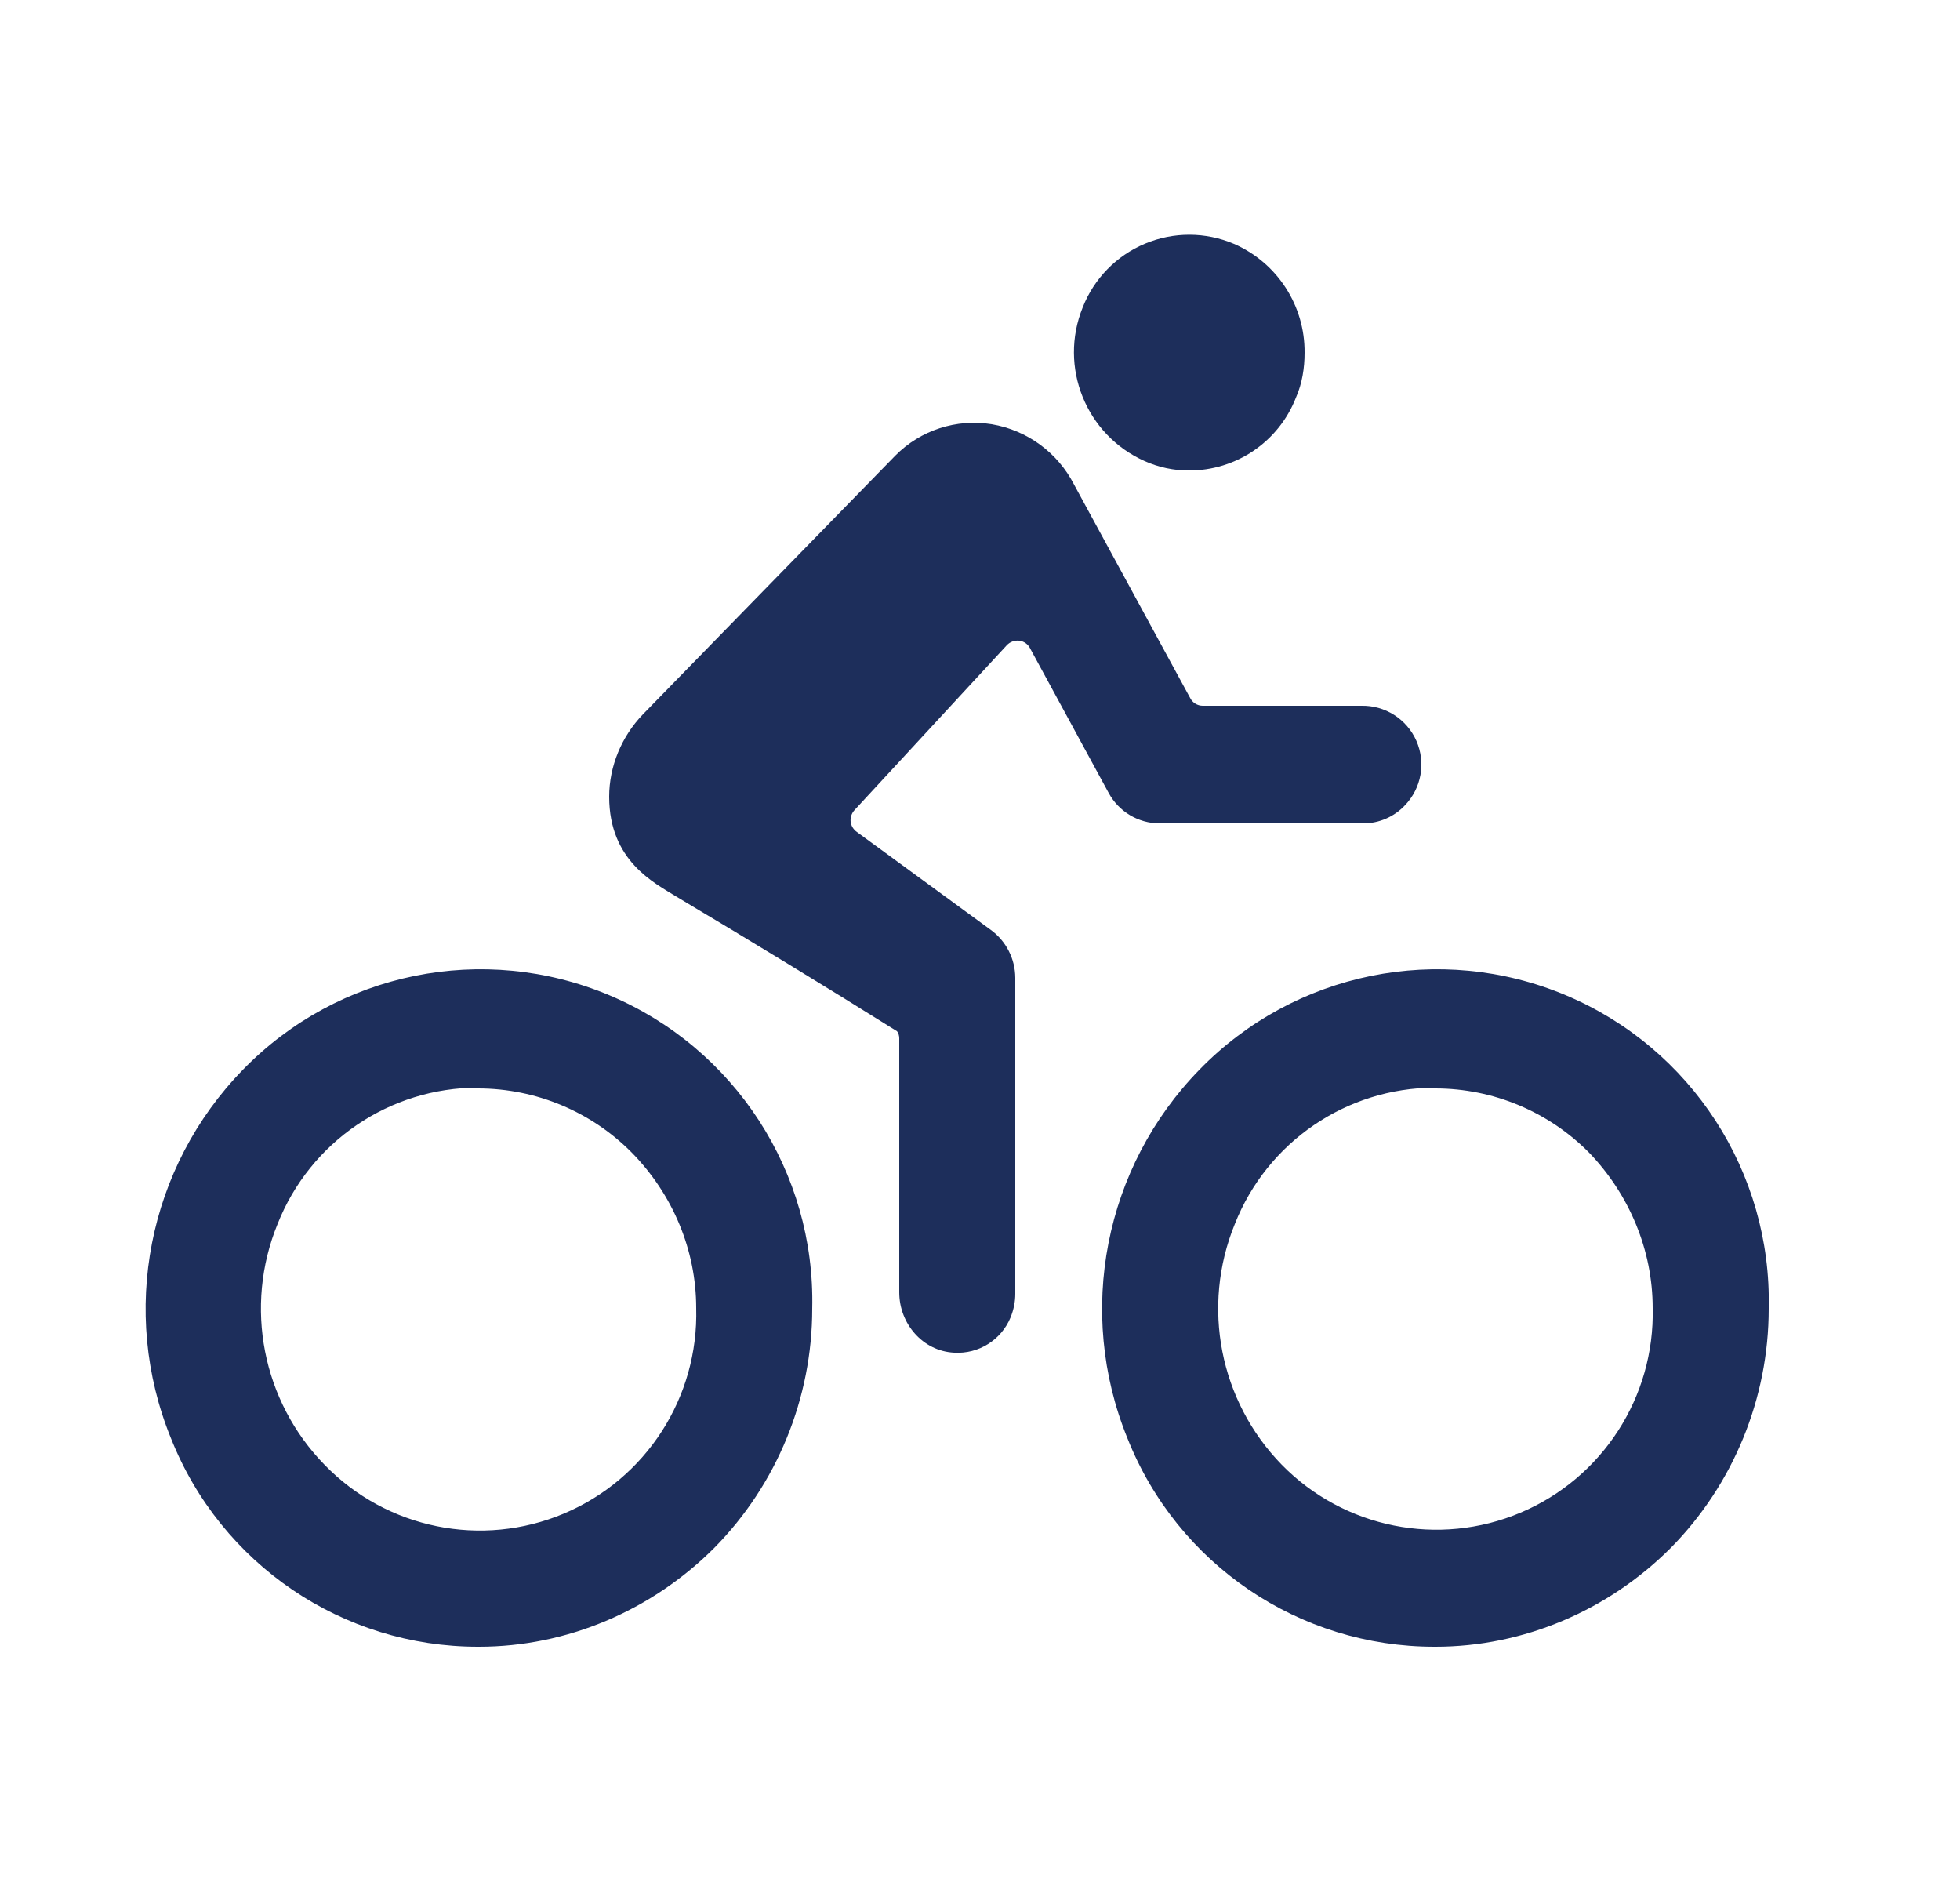
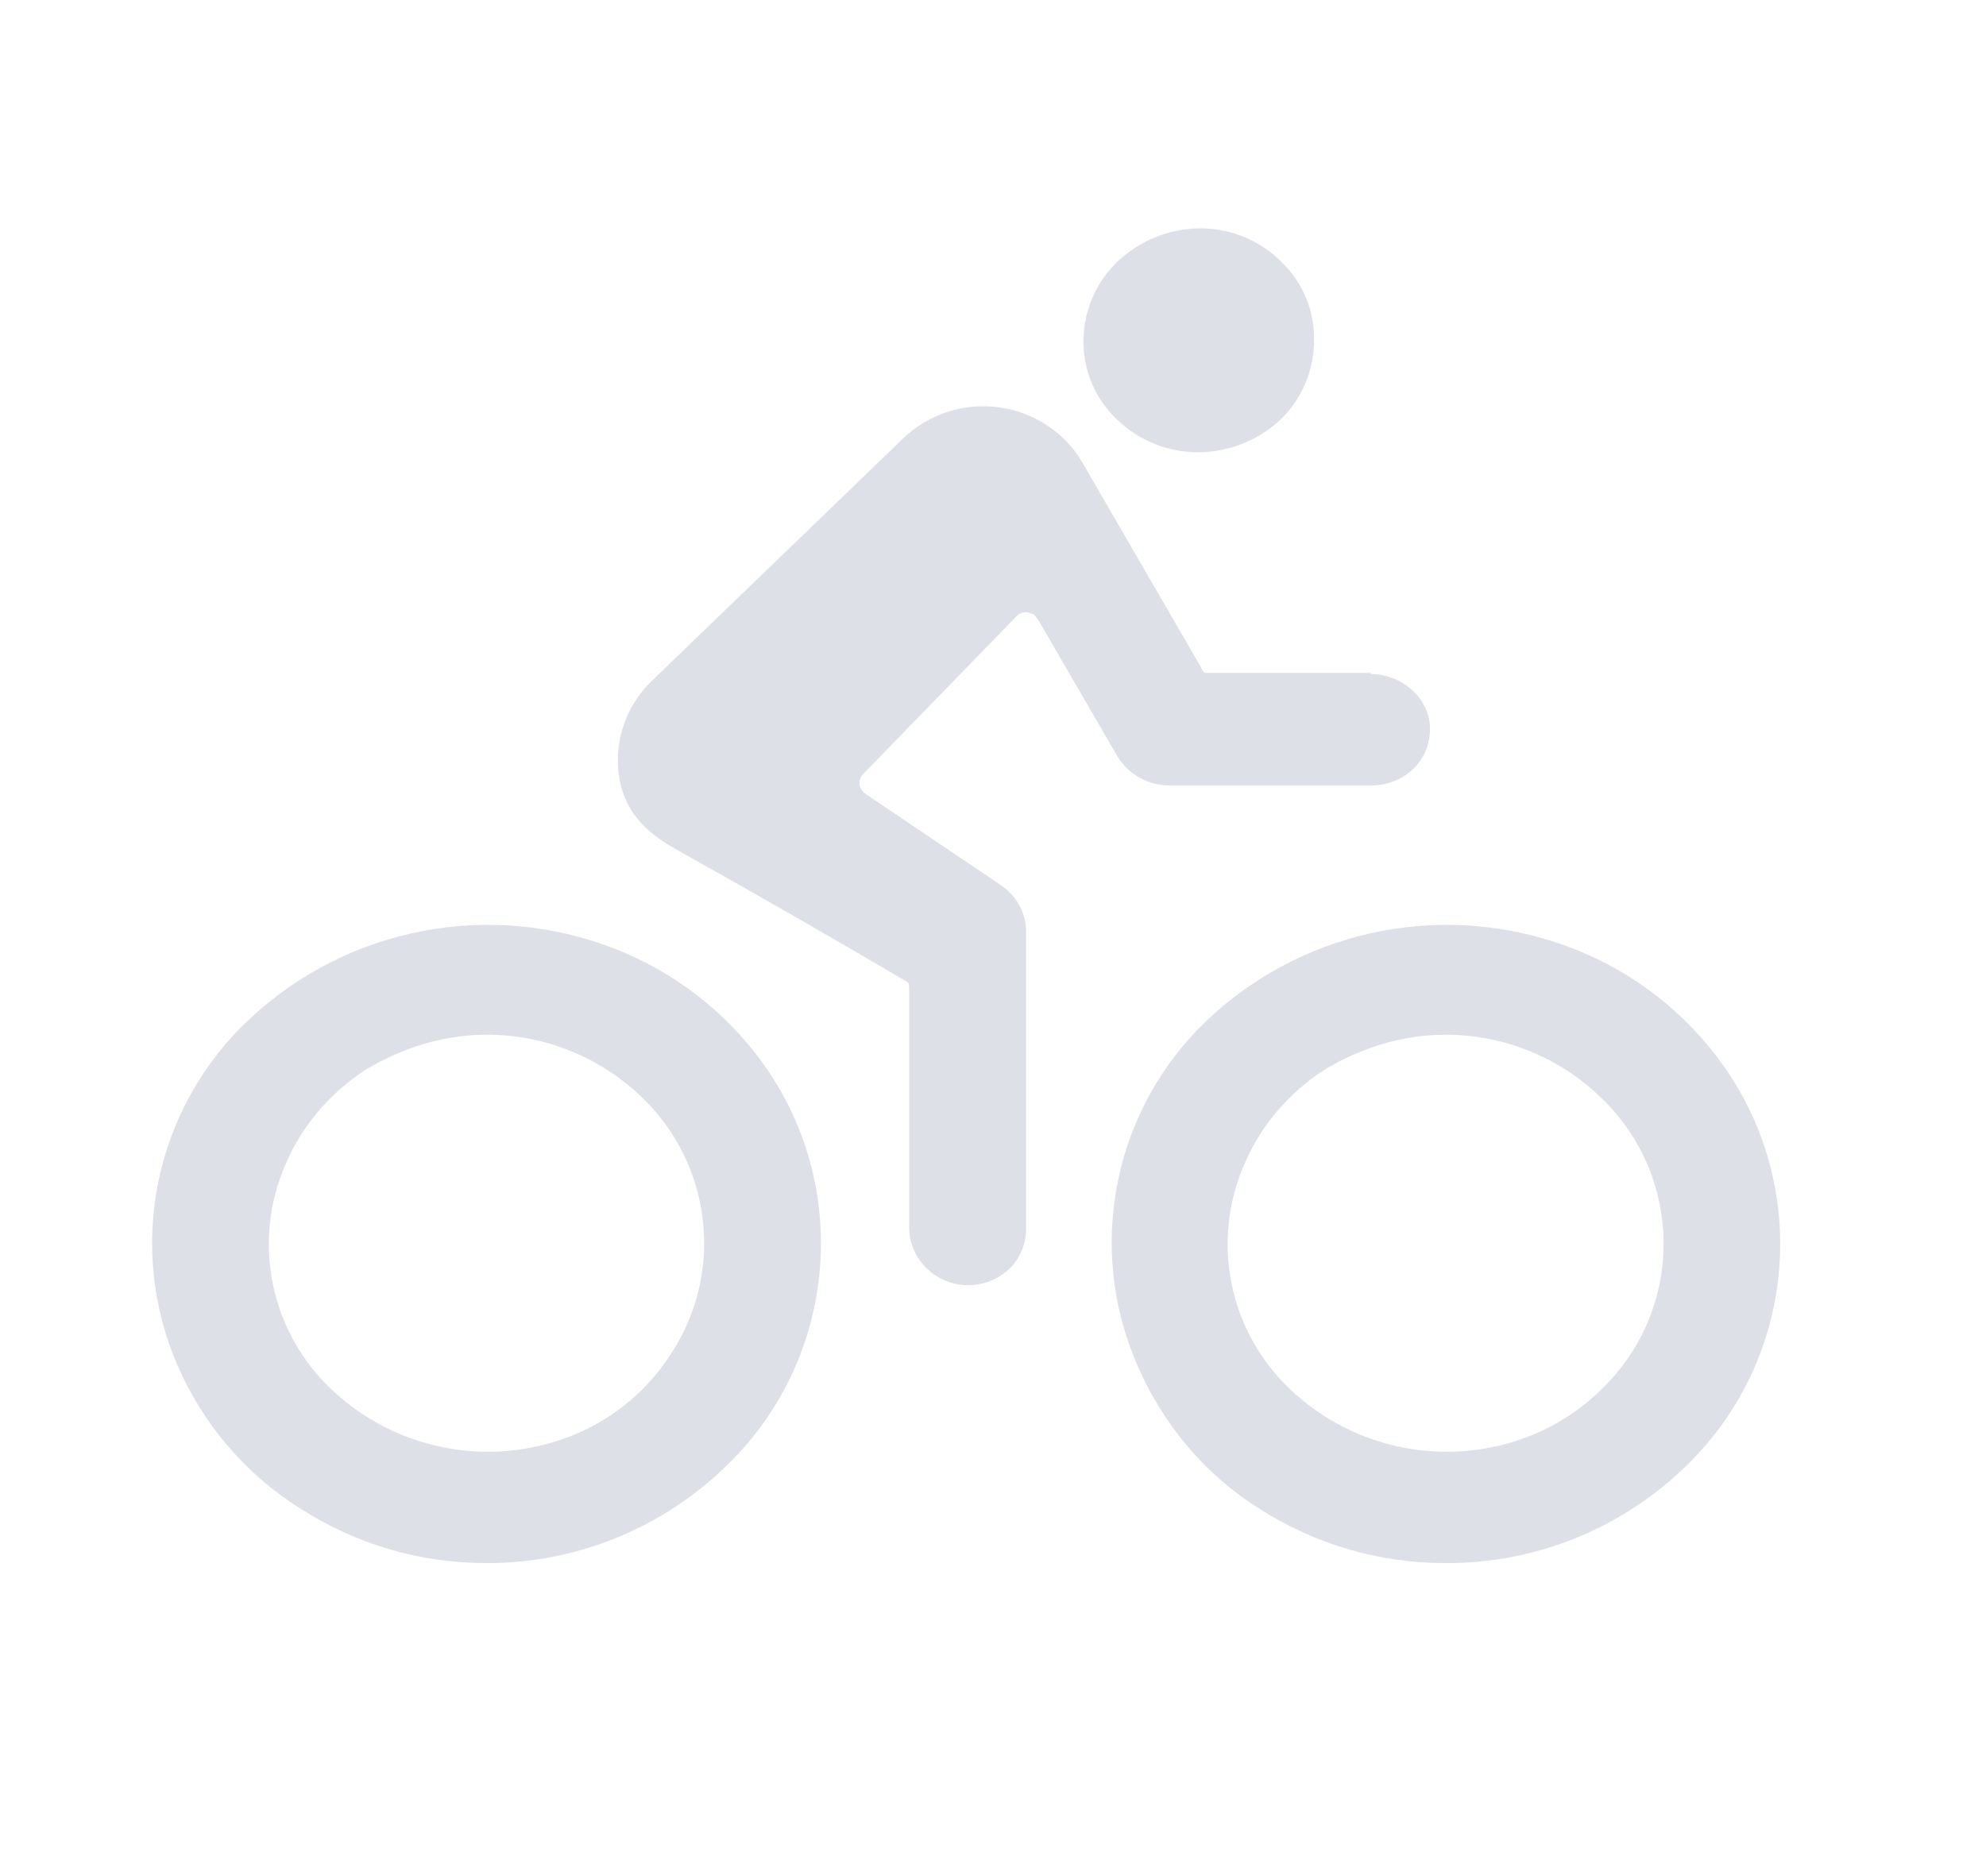
- <svg xmlns="http://www.w3.org/2000/svg" width="25" height="24" fill="none" viewBox="0 0 25 24">
-   <path fill="#1D2E5B" d="M18.3 21a4.21 4.21 0 01-3.92-2.66 4.37 4.37 0 01.92-4.7 4.23 4.23 0 017.26 3.05c0 1.14-.45 2.24-1.25 3.05-.8.8-1.88 1.26-3 1.26zm0-7.13a2.75 2.75 0 00-2.55 1.74 2.85 2.85 0 00.6 3.07 2.76 2.76 0 004.73-2c0-.74-.3-1.45-.81-1.98a2.76 2.76 0 00-1.96-.82zM6.1 21a4.21 4.21 0 01-3.92-2.66 4.37 4.37 0 01.92-4.7 4.23 4.23 0 017.26 3.05c0 1.14-.45 2.24-1.25 3.05-.8.8-1.88 1.26-3 1.26zm0-7.13a2.75 2.75 0 00-2.56 1.74 2.85 2.85 0 00.6 3.07 2.76 2.76 0 004.74-2c0-.74-.3-1.45-.82-1.98a2.76 2.76 0 00-1.96-.82zM15.16 6a1.46 1.46 0 001.37-.93c.08-.18.11-.38.11-.57a1.5 1.5 0 00-.9-1.39 1.46 1.46 0 00-1.93.81 1.52 1.52 0 00.79 1.96c.18.08.37.12.56.12z" />
-   <path fill="#1D2E5B" d="M17.36 9h-2.02a.18.18 0 01-.16-.1L13.7 6.18a1.45 1.45 0 00-1.05-.77 1.41 1.41 0 00-1.23.4L8.2 9.11c-.27.28-.43.66-.43 1.05 0 .82.58 1.1.85 1.27a146.32 146.32 0 012.82 1.72c.02.02.03.06.03.09v3.24c0 .4.3.75.7.77a.73.73 0 00.72-.45c.04-.1.06-.2.06-.3v-4.03a.76.76 0 00-.31-.61l-1.71-1.25a.19.19 0 01-.08-.13.19.19 0 01.05-.15l1.94-2.1a.19.19 0 01.16-.06.18.18 0 01.14.1l1 1.84a.74.74 0 00.65.39h2.6a.73.73 0 00.53-.23.75.75 0 00-.56-1.27z" />
+ <svg xmlns="http://www.w3.org/2000/svg" width="18" height="17" fill="none" viewBox="0 0 18 17">
+   <path fill="#1D2E5B" d="M13.1 14.17c-.6 0-1.18-.17-1.68-.49-.5-.31-.88-.77-1.11-1.3a2.78 2.78 0 01.65-3.15 3.16 3.16 0 013.3-.63 3 3 0 011.36 1.06 2.8 2.8 0 01-.37 3.66 3.1 3.1 0 01-2.15.85zm0-4.79c-.39 0-.77.12-1.1.32-.32.21-.57.5-.72.85a1.81 1.81 0 00.43 2.06 2.06 2.06 0 002.15.41c.36-.14.67-.39.89-.7a1.83 1.83 0 00-.25-2.38 2.02 2.02 0 00-1.4-.56zM4.41 14.17c-.6 0-1.18-.17-1.68-.49-.5-.31-.89-.77-1.12-1.3a2.78 2.78 0 01.66-3.15 3.16 3.16 0 013.3-.63 3 3 0 011.36 1.06 2.8 2.8 0 01-.38 3.66 3.1 3.1 0 01-2.14.85zm0-4.79c-.39 0-.77.12-1.1.32-.32.21-.57.5-.72.85a1.81 1.81 0 00.43 2.06 2.06 2.06 0 002.15.41c.36-.14.67-.39.88-.7a1.83 1.83 0 00-.24-2.38 2.02 2.02 0 00-1.4-.56zM10.87 4.1a1.1 1.1 0 00.74-.3 1 1 0 00.3-.72.96.96 0 00-.3-.71 1.04 1.04 0 00-.74-.3 1.1 1.1 0 00-.74.3 1 1 0 00-.31.71.97.97 0 00.3.72 1.06 1.06 0 00.75.3z" opacity=".15" />
+   <path fill="#1D2E5B" d="M12.43 6.1h-1.51a.13.13 0 01-.04-.06L9.82 4.21a.99.99 0 00-.31-.34 1.05 1.05 0 00-1.32.1L5.9 6.18a1 1 0 00-.3.71c0 .55.41.74.6.85A105.98 105.98 0 018.22 8.9c.02.01.02.04.02.06v2.17c0 .27.22.5.5.52a.55.55 0 00.4-.14.5.5 0 00.16-.36V8.44a.49.49 0 00-.06-.23.51.51 0 00-.16-.18L7.85 7.2a.13.13 0 01-.06-.09.12.12 0 01.04-.1L9.2 5.6a.13.13 0 01.11-.05l.06.02.04.05.72 1.24a.55.55 0 00.46.26h1.85a.55.55 0 00.38-.16.5.5 0 00.14-.37c-.01-.27-.26-.48-.54-.48z" opacity=".15" />
</svg>
